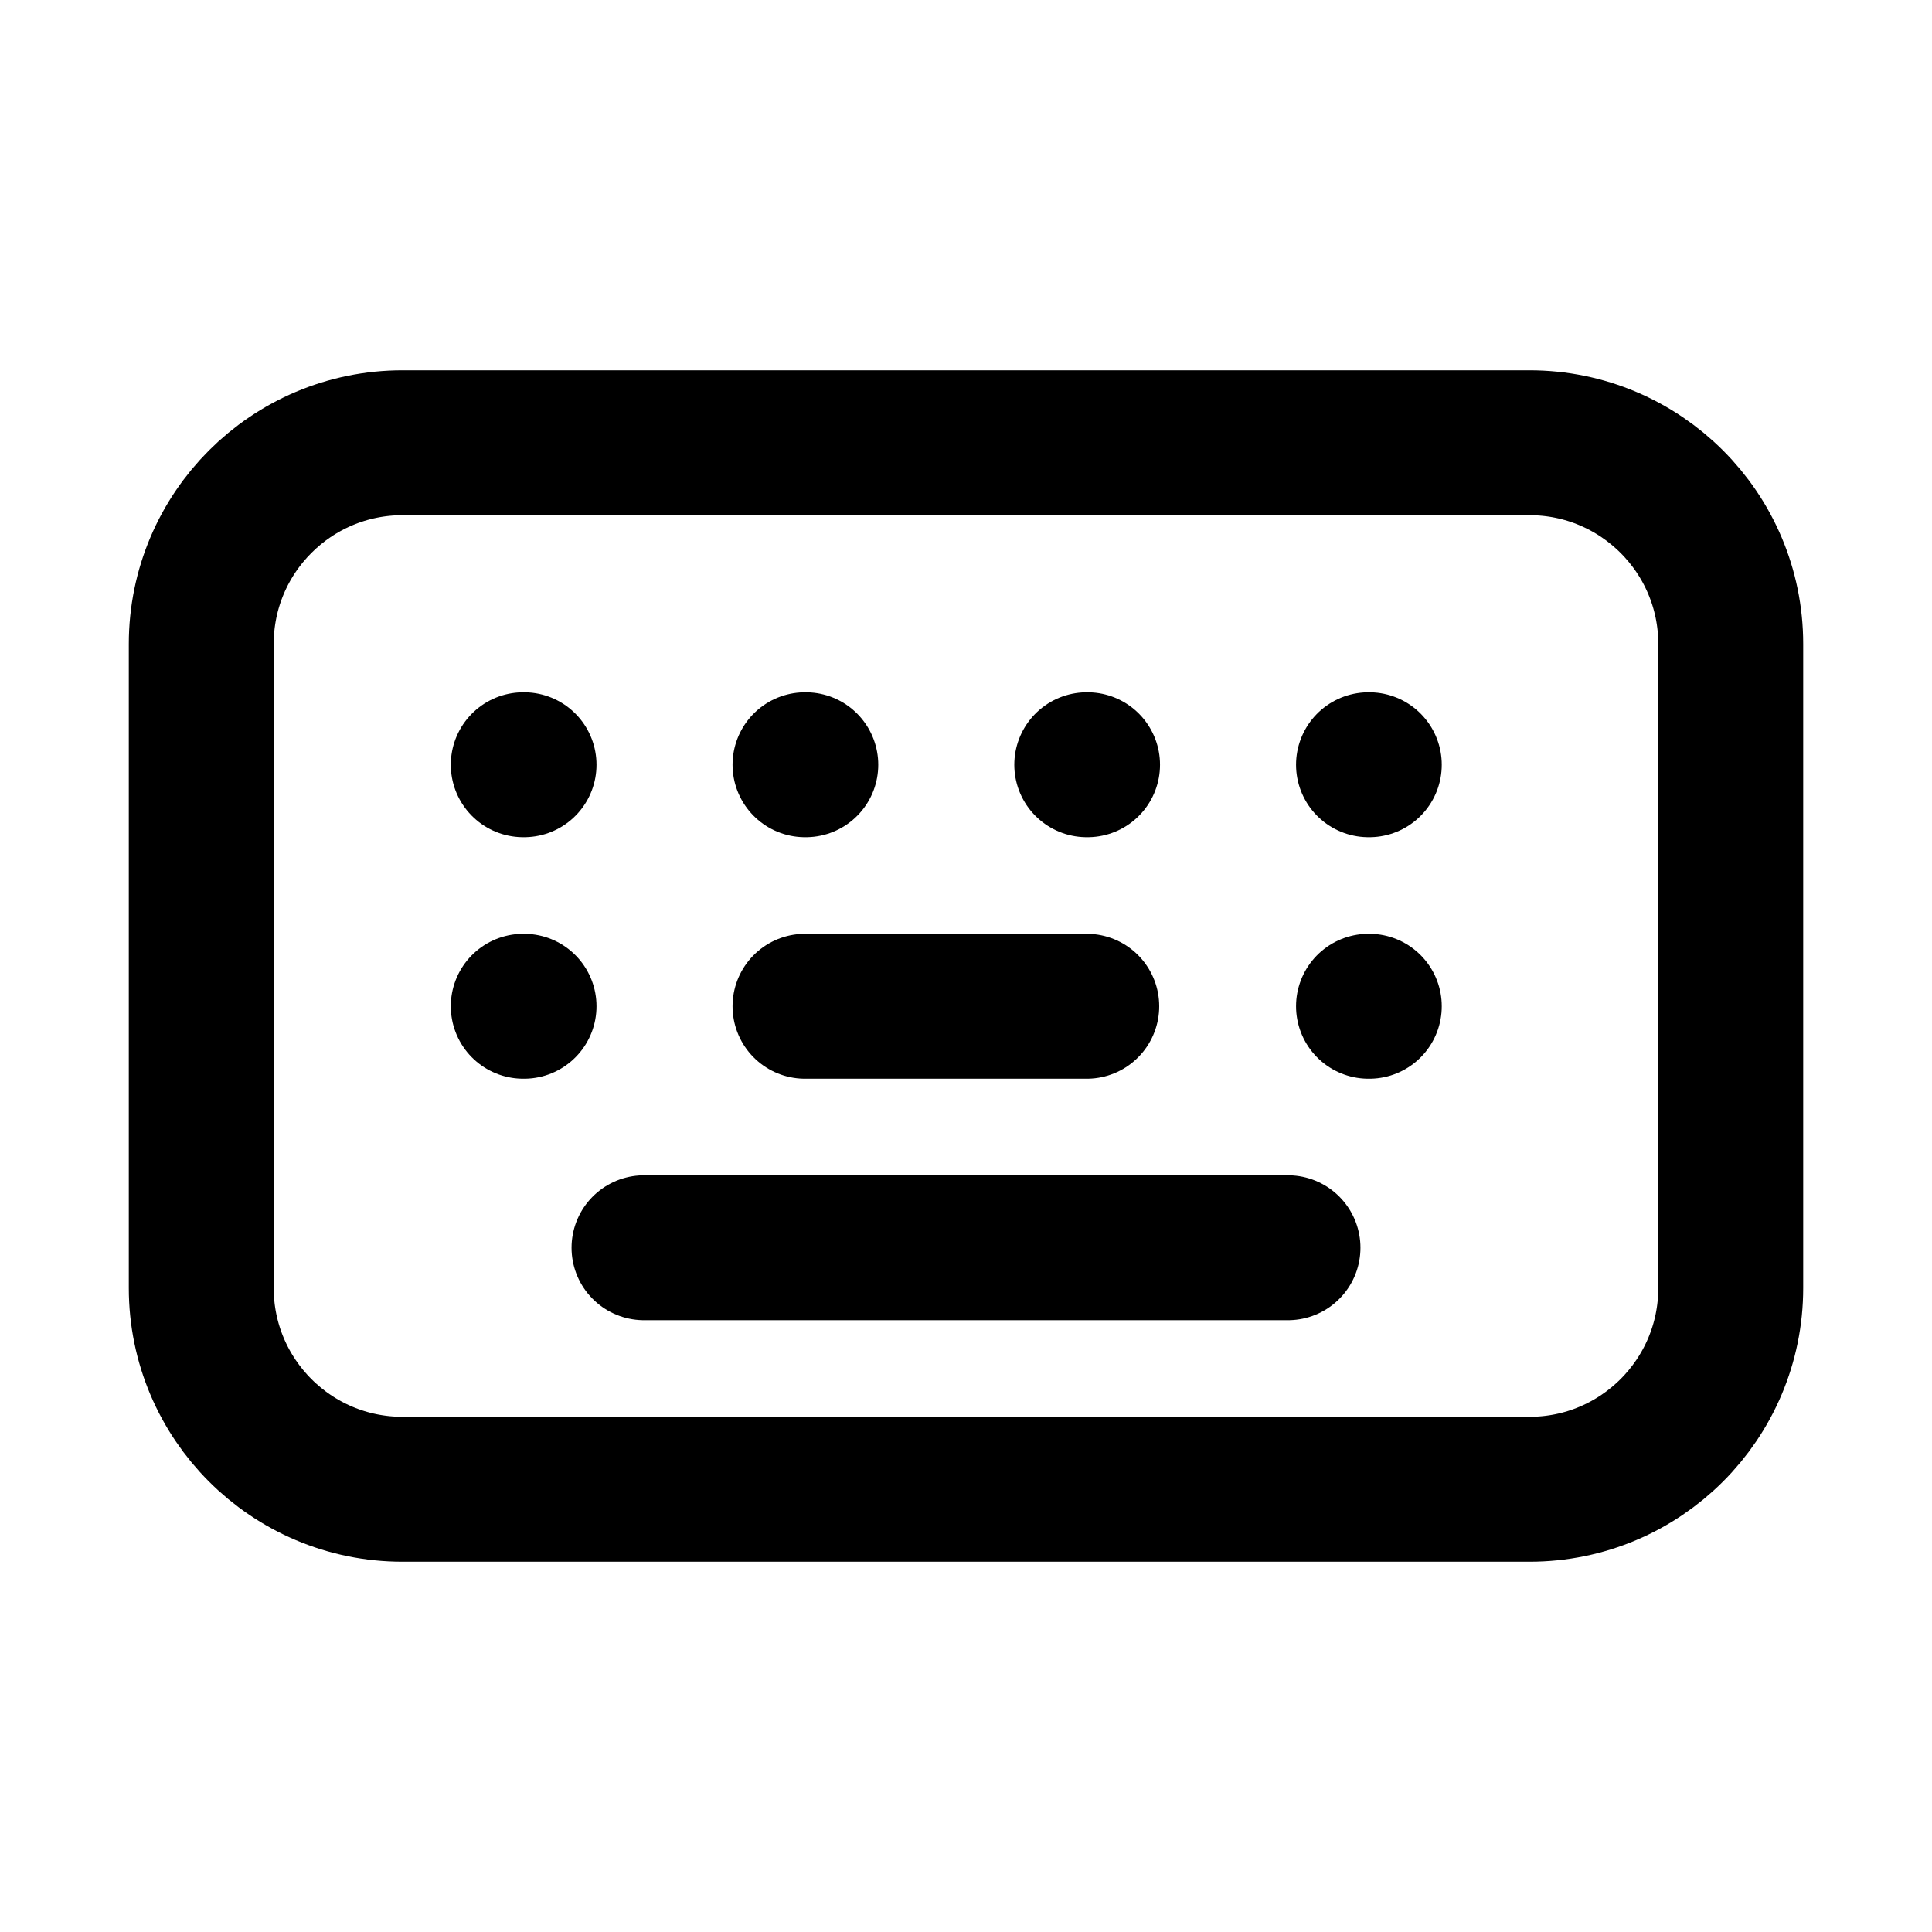
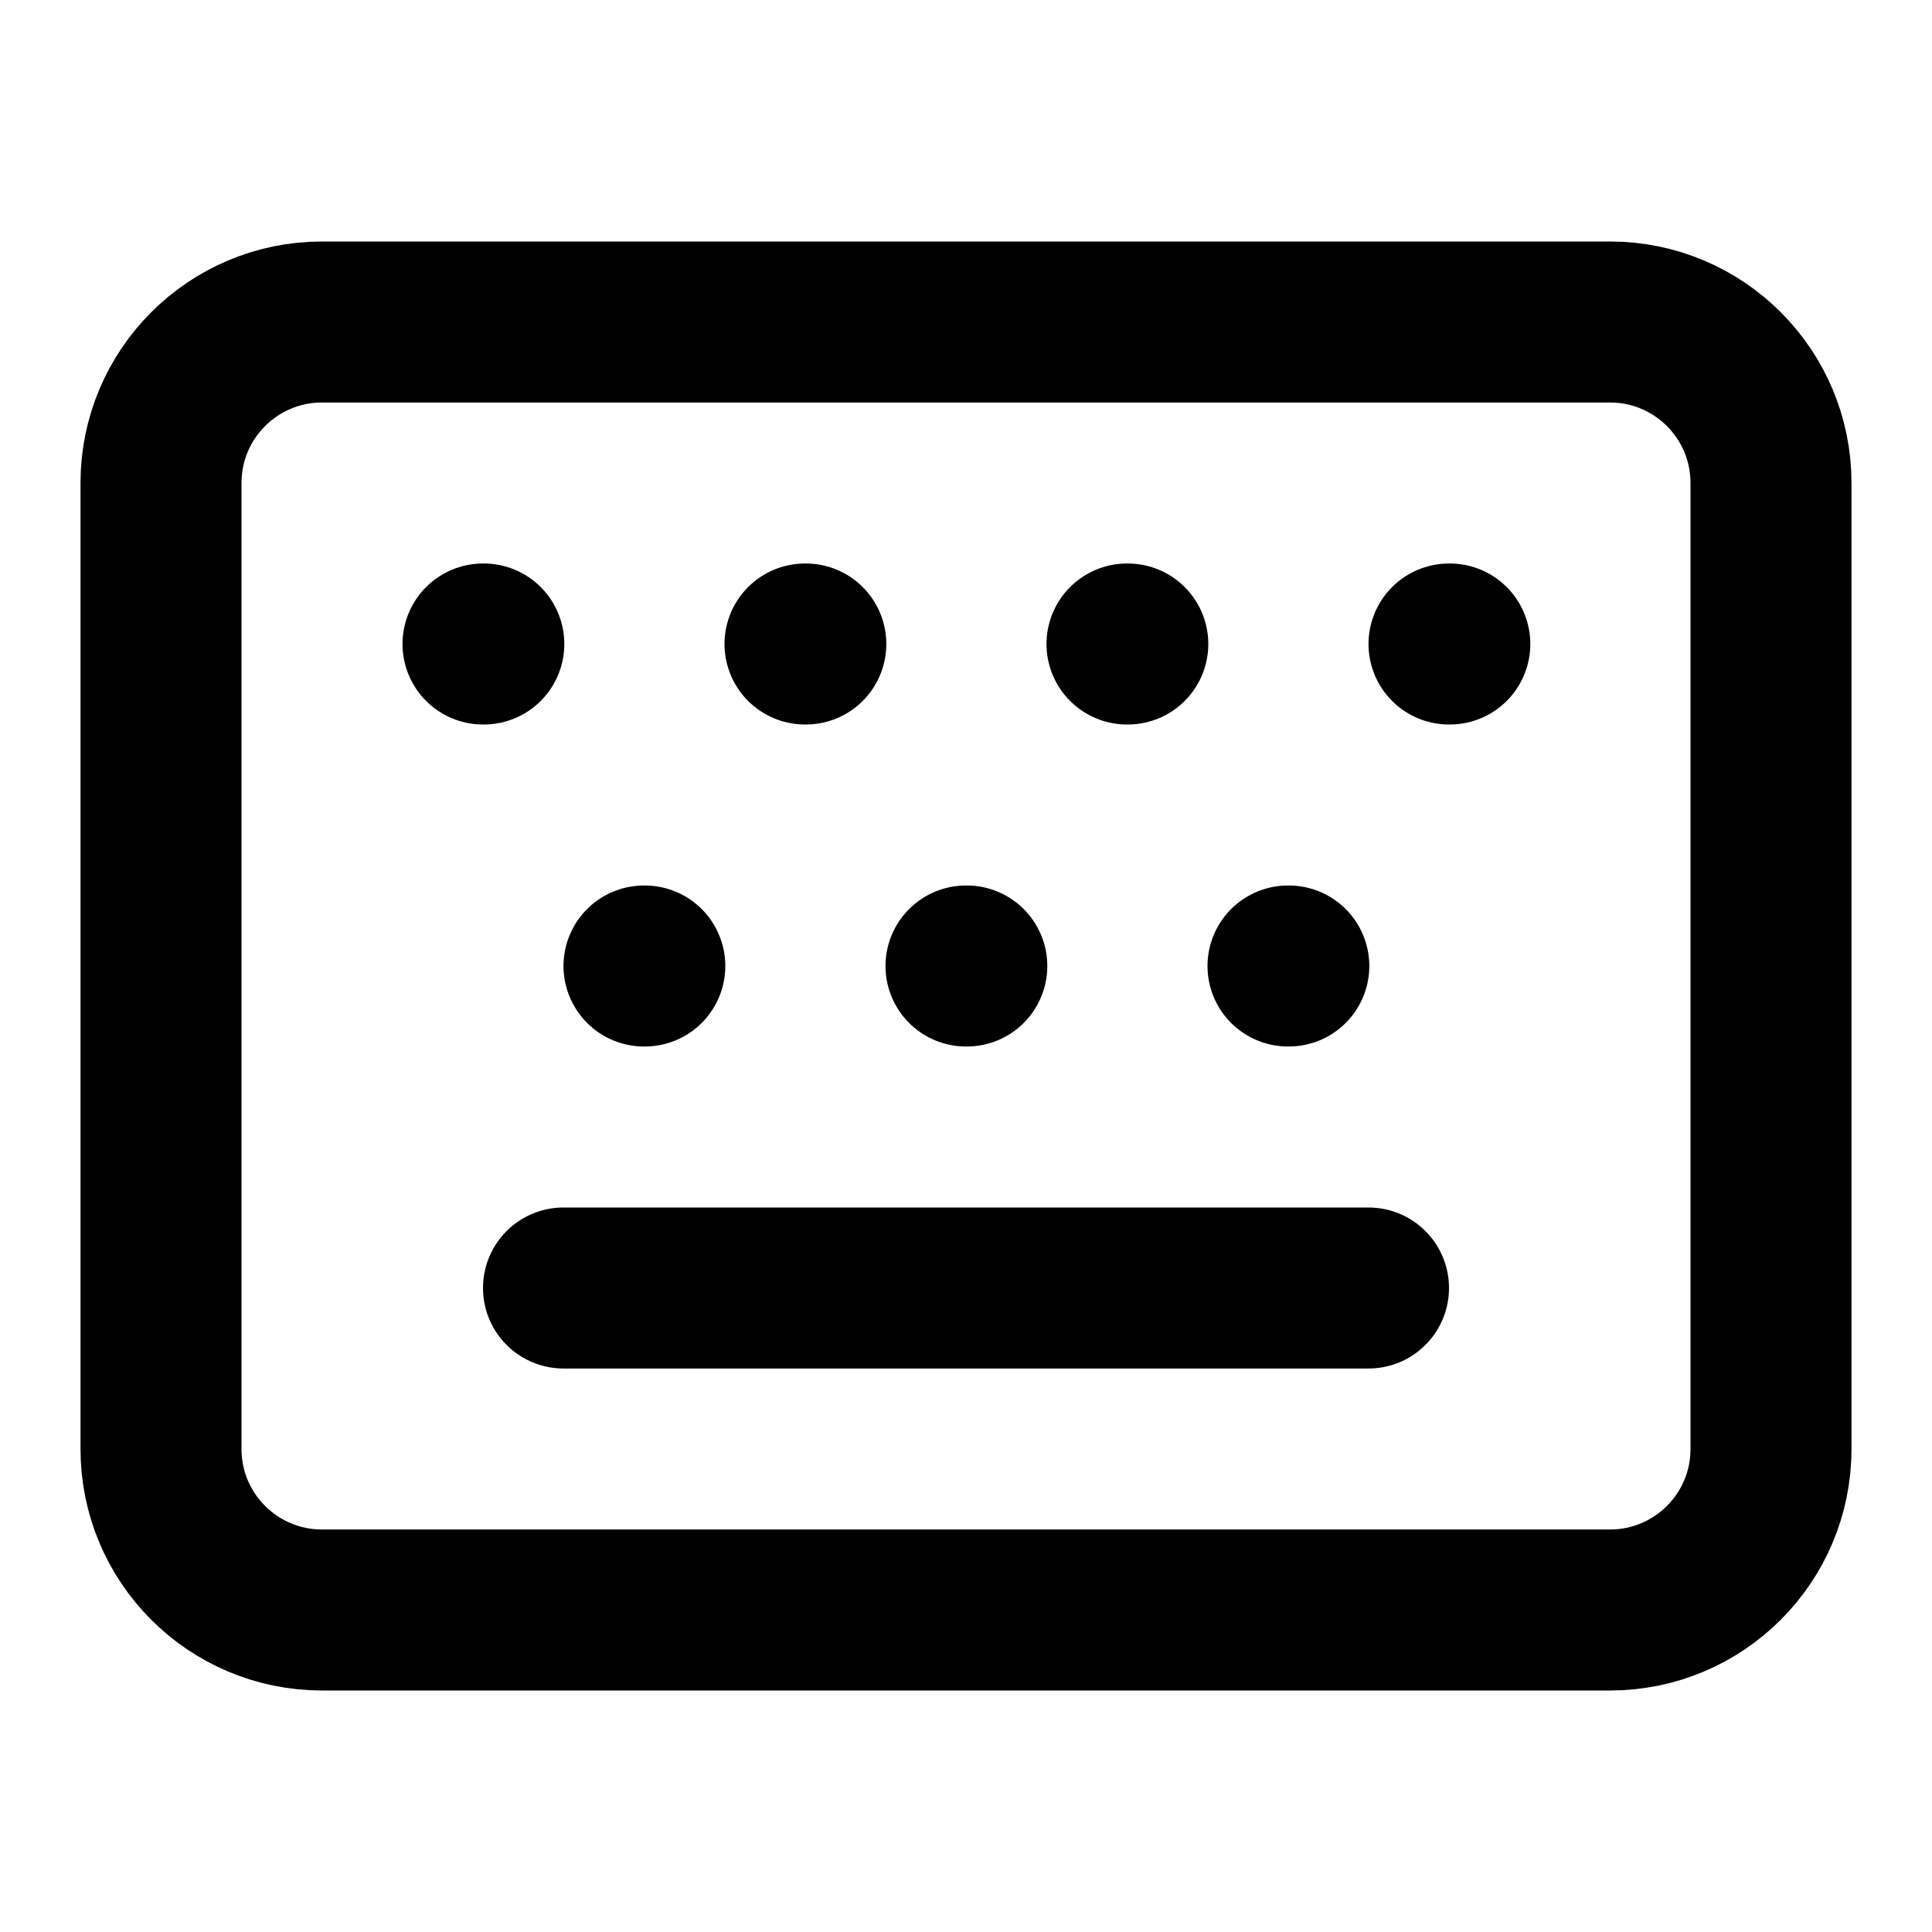
- <svg xmlns="http://www.w3.org/2000/svg" width="24" height="24" viewBox="0 0 24 24" fill="none" stroke="#000" stroke-width="1.8" stroke-linecap="round" stroke-linejoin="round">
-   <rect x="2.5" y="5.5" width="19" height="13" rx="2.5" />
-   <path d="M6.5 9.5h.01M10 9.5h.01M13.5 9.5h.01M17 9.5h.01M6.5 12.5h.01M17 12.5h.01M10 12.5h3.5M8 15.5h8" />
+ <svg xmlns="http://www.w3.org/2000/svg" width="24" height="24" viewBox="0 0 24 24" fill="none" stroke="#000" stroke-width="2" stroke-linecap="round" stroke-linejoin="round">
+   <path d="M10 8h.01" />
+   <path d="M12 12h.01" />
+   <path d="M14 8h.01" />
+   <path d="M16 12h.01" />
+   <path d="M18 8h.01" />
+   <path d="M6 8h.01" />
+   <path d="M7 16h10" />
+   <path d="M8 12h.01" />
+   <rect width="20" height="16" x="2" y="4" rx="2" />
</svg>
